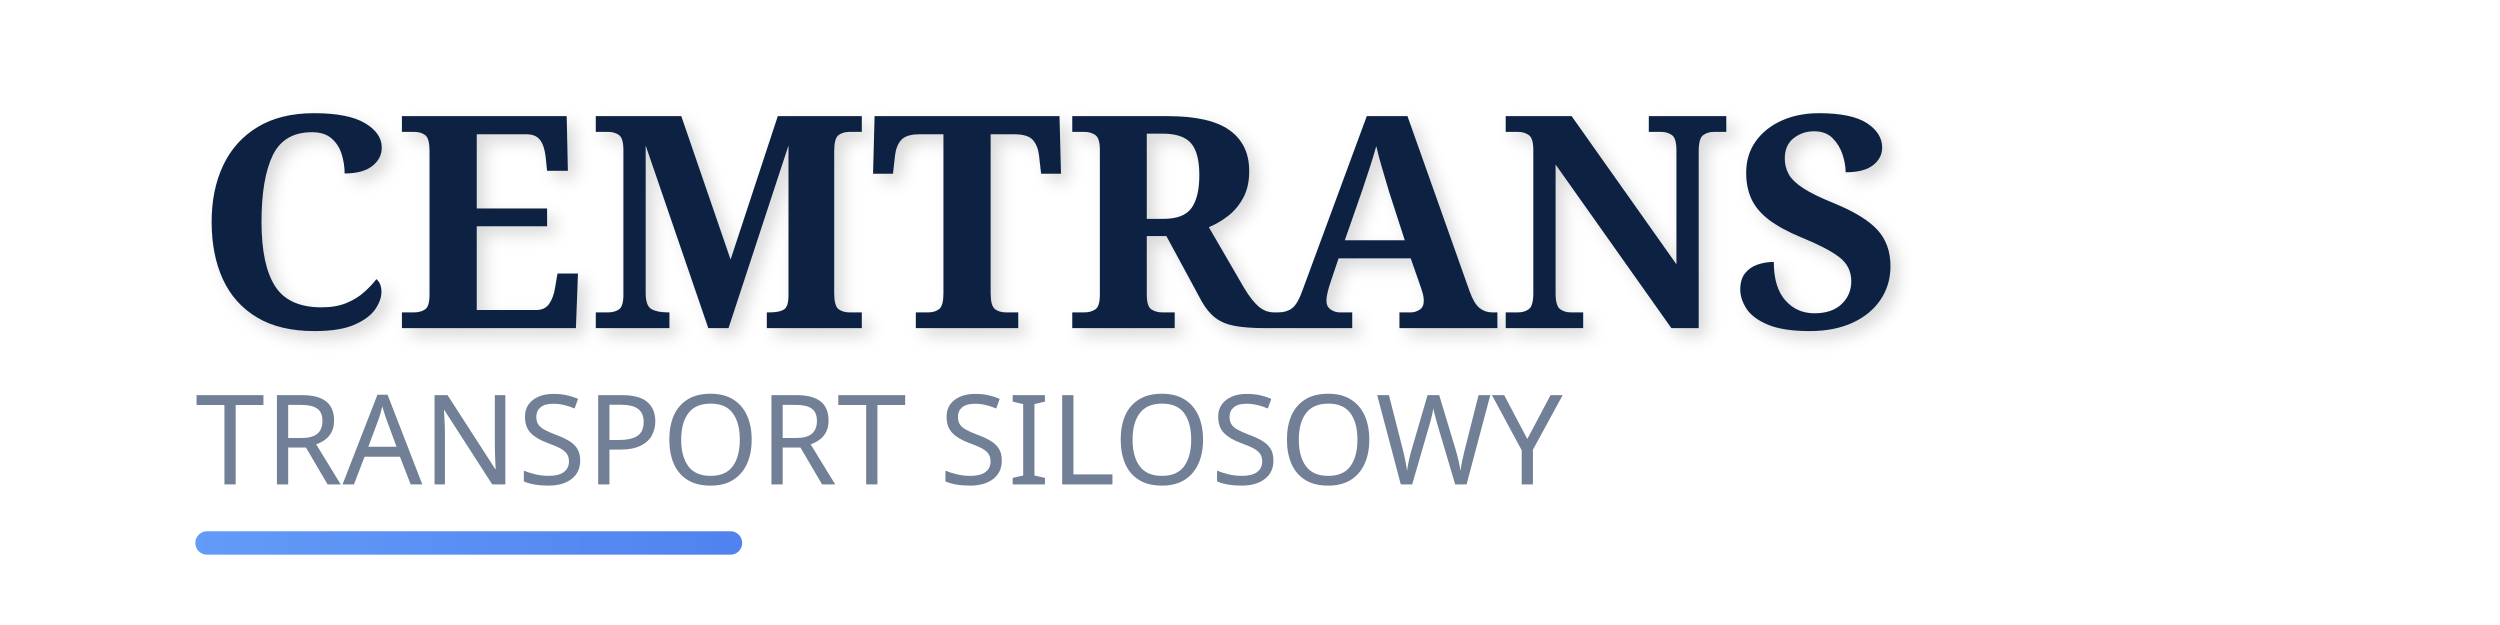
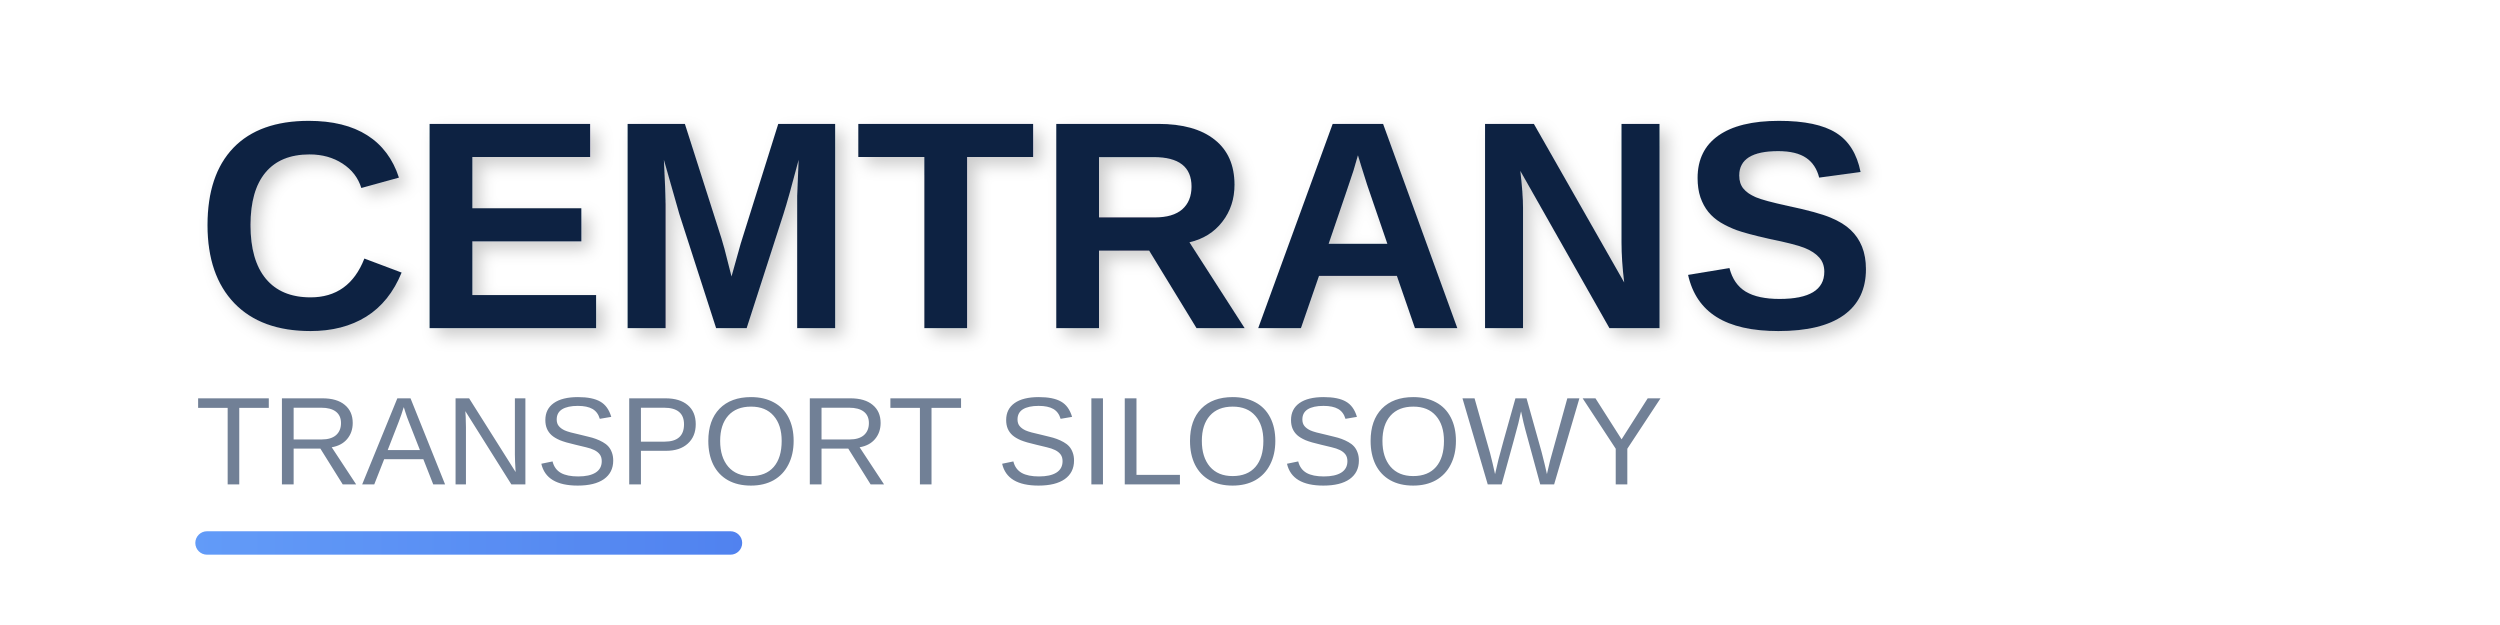
- <svg xmlns="http://www.w3.org/2000/svg" width="320" height="80" viewBox="0 0 1280 320" shape-rendering="geometricPrecision" text-rendering="optimizeLegibility">
+ <svg xmlns="http://www.w3.org/2000/svg" width="320" height="80" viewBox="0 0 320 80">
  <defs>
    <linearGradient id="accentGradient" x1="0%" y1="0%" x2="100%" y2="0%">
      <stop offset="0%" style="stop-color:#3b82f6;stop-opacity:1" />
      <stop offset="100%" style="stop-color:#2563eb;stop-opacity:1" />
    </linearGradient>
-     <filter id="textShadow" x="-20%" y="-20%" width="140%" height="140%">
-       <feDropShadow dx="4" dy="4" stdDeviation="4" flood-color="#000000" flood-opacity="0.15" />
+     <filter id="textShadow">
+       <feDropShadow dx="1" dy="1" stdDeviation="1" flood-color="#000000" flood-opacity="0.2" />
    </filter>
  </defs>
-   <text x="100" y="168" font-family="Lora, serif" font-size="152" font-weight="700" fill="#0A2342" filter="url(#textShadow)" text-rendering="optimizeLegibility">
+   <text x="25" y="42" font-family="Arial, sans-serif" font-size="38" font-weight="bold" fill="#0A2342" filter="url(#textShadow)">
    CEMTRANS
  </text>
-   <text x="100" y="248" font-family="Poppins, sans-serif" font-size="64" font-weight="500" fill="#718096" text-rendering="optimizeLegibility">
+   <text x="25" y="62" font-family="Arial, sans-serif" font-size="16" font-weight="normal" fill="#718096">
    TRANSPORT SILOSOWY
  </text>
-   <rect x="100" y="272" width="280" height="12" rx="6" fill="url(#accentGradient)" opacity="0.8" shape-rendering="geometricPrecision" />
+   <rect x="25" y="68" width="70" height="3" rx="1.5" fill="url(#accentGradient)" opacity="0.8" />
</svg>
